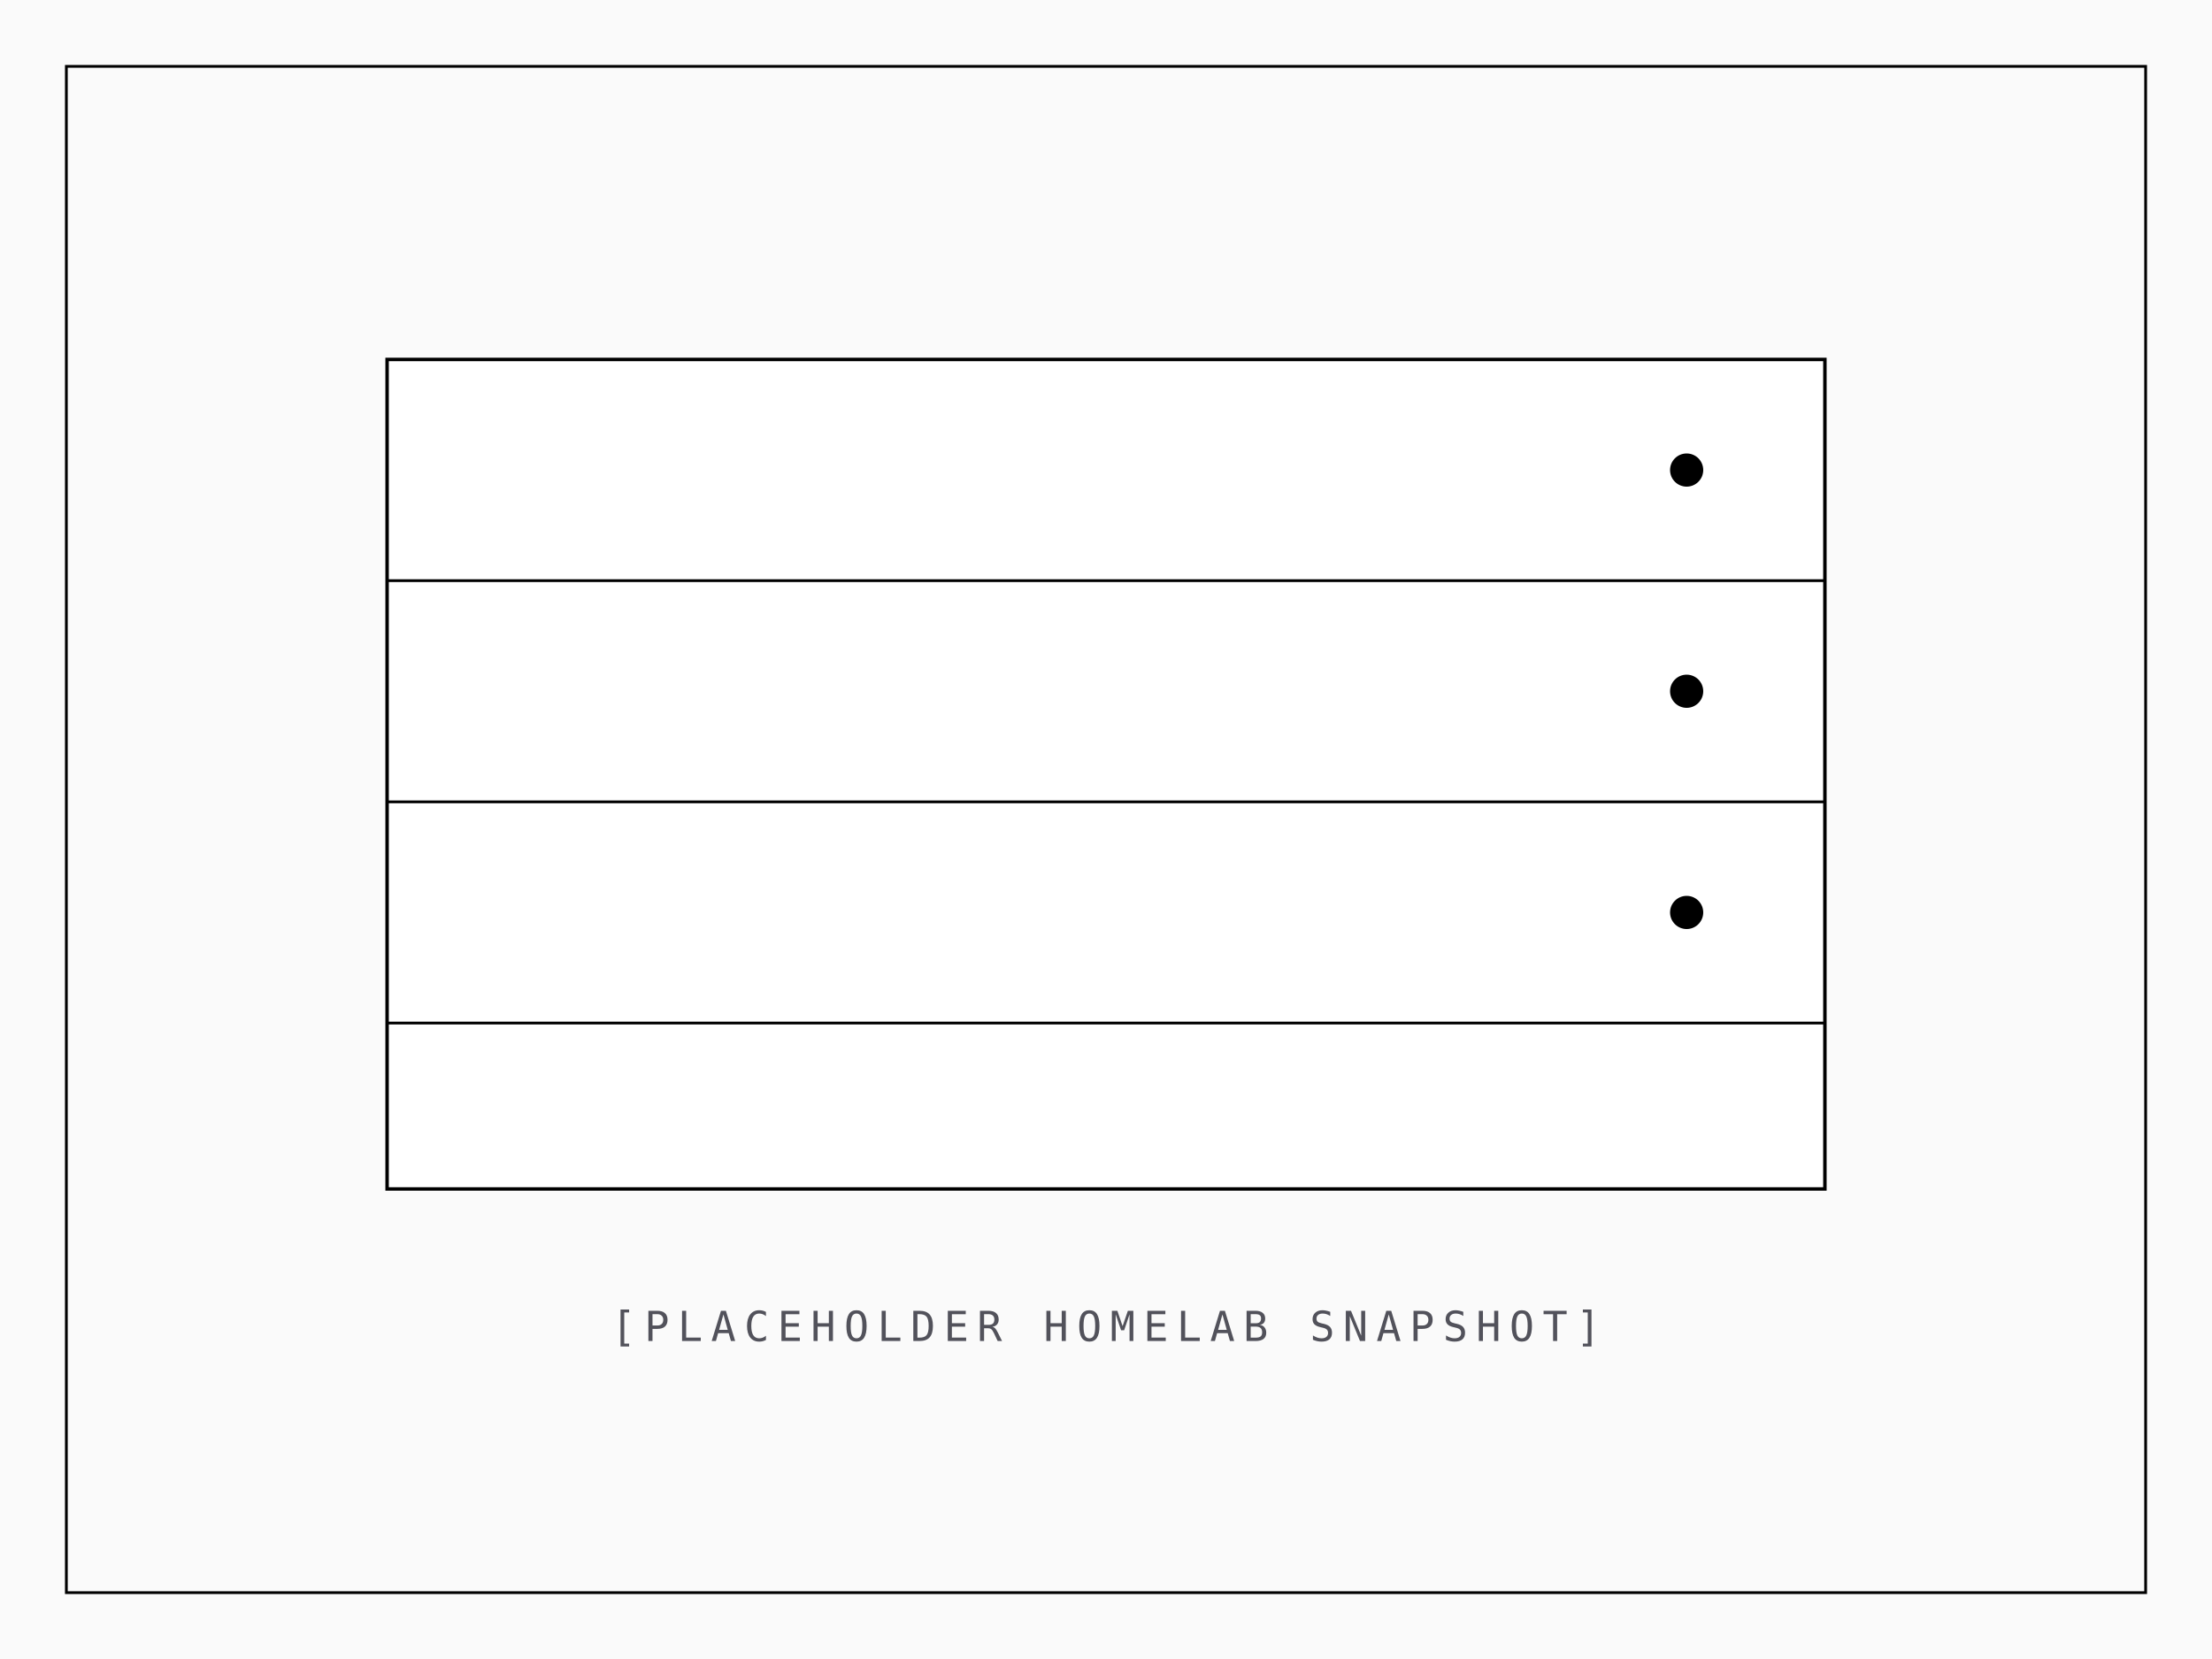
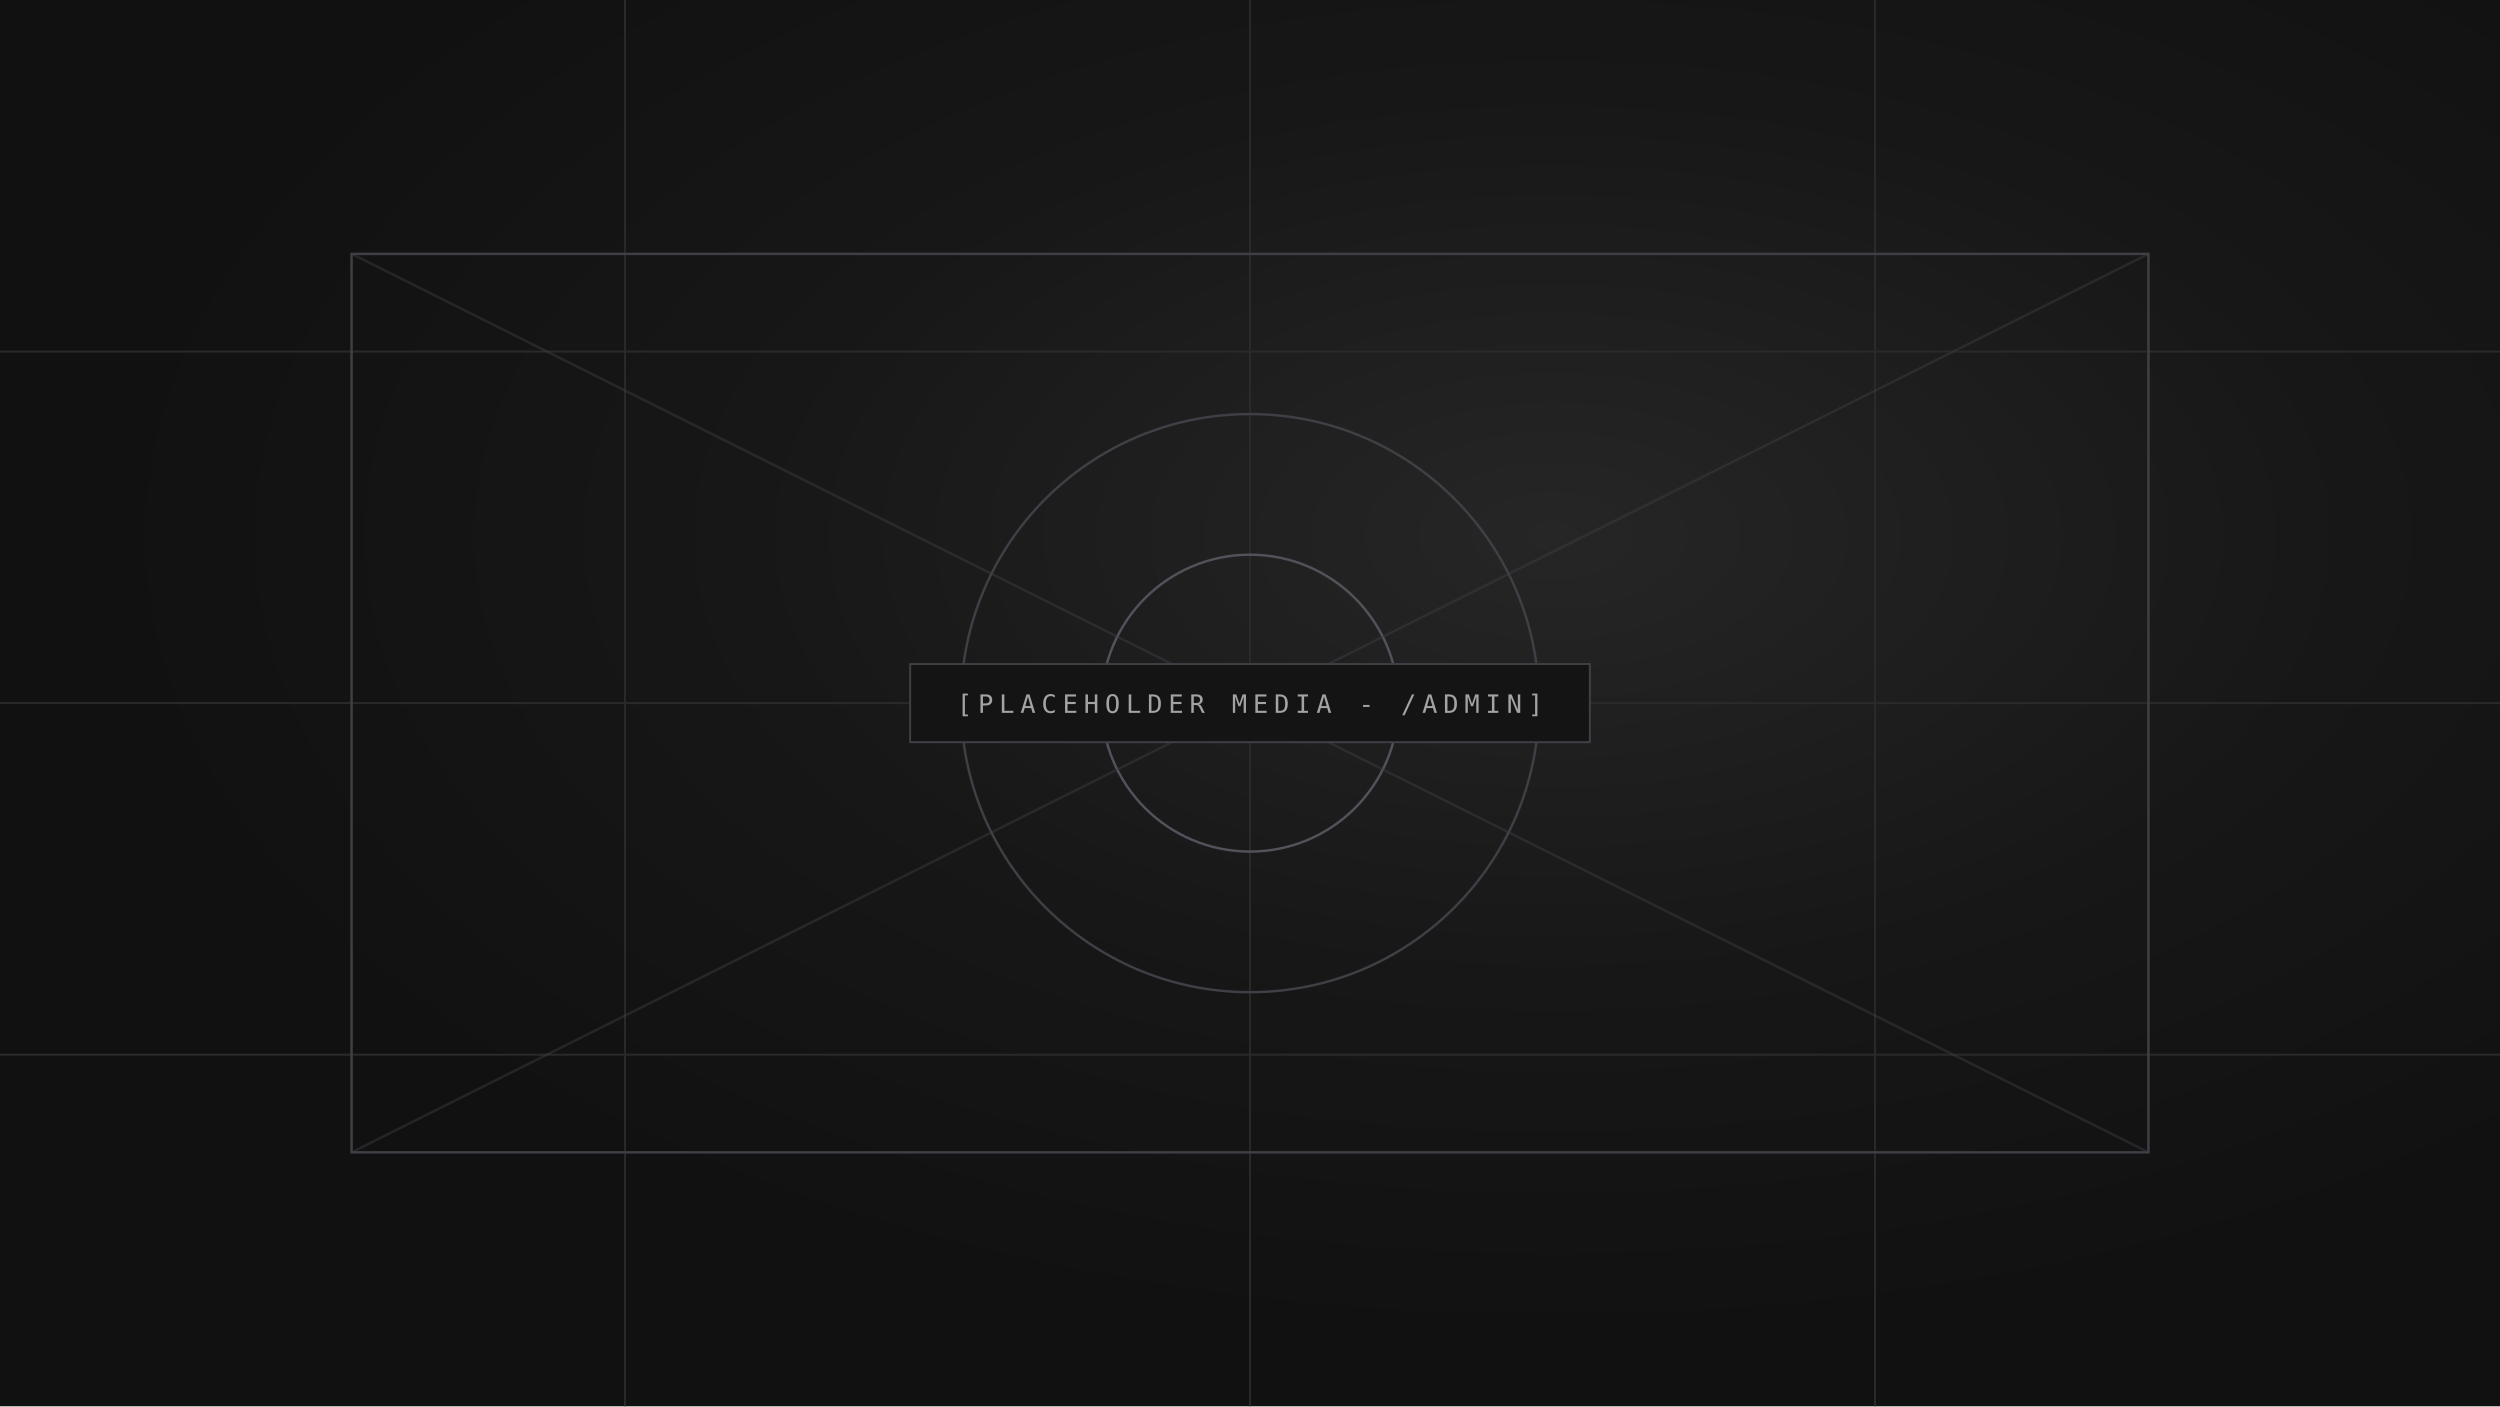
- <svg xmlns="http://www.w3.org/2000/svg" width="800" height="600" viewBox="0 0 800 600" role="img" aria-label="Homelab and personal interest placeholder">
-   <rect width="800" height="600" fill="#fafafa" />
-   <rect x="24" y="24" width="752" height="552" fill="none" stroke="#000000" stroke-width="1" />
-   <rect x="140" y="130" width="520" height="300" fill="#ffffff" stroke="#000000" stroke-width="1.25" />
-   <line x1="140" y1="210" x2="660" y2="210" stroke="#000000" stroke-width="1" />
-   <line x1="140" y1="290" x2="660" y2="290" stroke="#000000" stroke-width="1" />
-   <line x1="140" y1="370" x2="660" y2="370" stroke="#000000" stroke-width="1" />
-   <circle cx="610" cy="170" r="6" fill="#000000" />
-   <circle cx="610" cy="250" r="6" fill="#000000" />
-   <circle cx="610" cy="330" r="6" fill="#000000" />
-   <text x="400" y="485" text-anchor="middle" font-family="monospace" font-size="15" letter-spacing="3" fill="#52525b">[PLACEHOLDER HOMELAB SNAPSHOT]</text>
+ <svg xmlns="http://www.w3.org/2000/svg" width="1280" height="720" viewBox="0 0 1280 720" role="img" aria-label="Homelab and personal infrastructure placeholder">
+   <defs>
+     <radialGradient id="interestGlow" cx="62%" cy="38%" r="58%">
+       <stop offset="0%" stop-color="#262626" />
+       <stop offset="55%" stop-color="#171717" />
+       <stop offset="100%" stop-color="#111111" />
+     </radialGradient>
+   </defs>
+   <rect width="1280" height="720" fill="url(#interestGlow)" />
+   <g stroke="#2a2a2a" stroke-width="1" fill="none">
+     <line x1="0" y1="180" x2="1280" y2="180" />
+     <line x1="0" y1="360" x2="1280" y2="360" />
+     <line x1="0" y1="540" x2="1280" y2="540" />
+     <line x1="320" y1="0" x2="320" y2="720" />
+     <line x1="640" y1="0" x2="640" y2="720" />
+     <line x1="960" y1="0" x2="960" y2="720" />
+   </g>
+   <g stroke="#3f3f46" stroke-width="1.25" fill="none">
+     <rect x="180" y="130" width="920" height="460" />
+     <circle cx="640" cy="360" r="148" />
+     <circle cx="640" cy="360" r="76" stroke="#52525b" />
+     <line x1="180" y1="590" x2="1100" y2="130" stroke-opacity="0.45" />
+     <line x1="180" y1="130" x2="1100" y2="590" stroke-opacity="0.45" />
+   </g>
+   <rect x="466" y="340" width="348" height="40" fill="#141414" stroke="#3f3f46" stroke-width="1" />
+   <text x="640" y="365" text-anchor="middle" font-family="ui-monospace, SFMono-Regular, monospace" font-size="13" letter-spacing="3" fill="#a3a3a3">[PLACEHOLDER MEDIA - /ADMIN]</text>
</svg>
